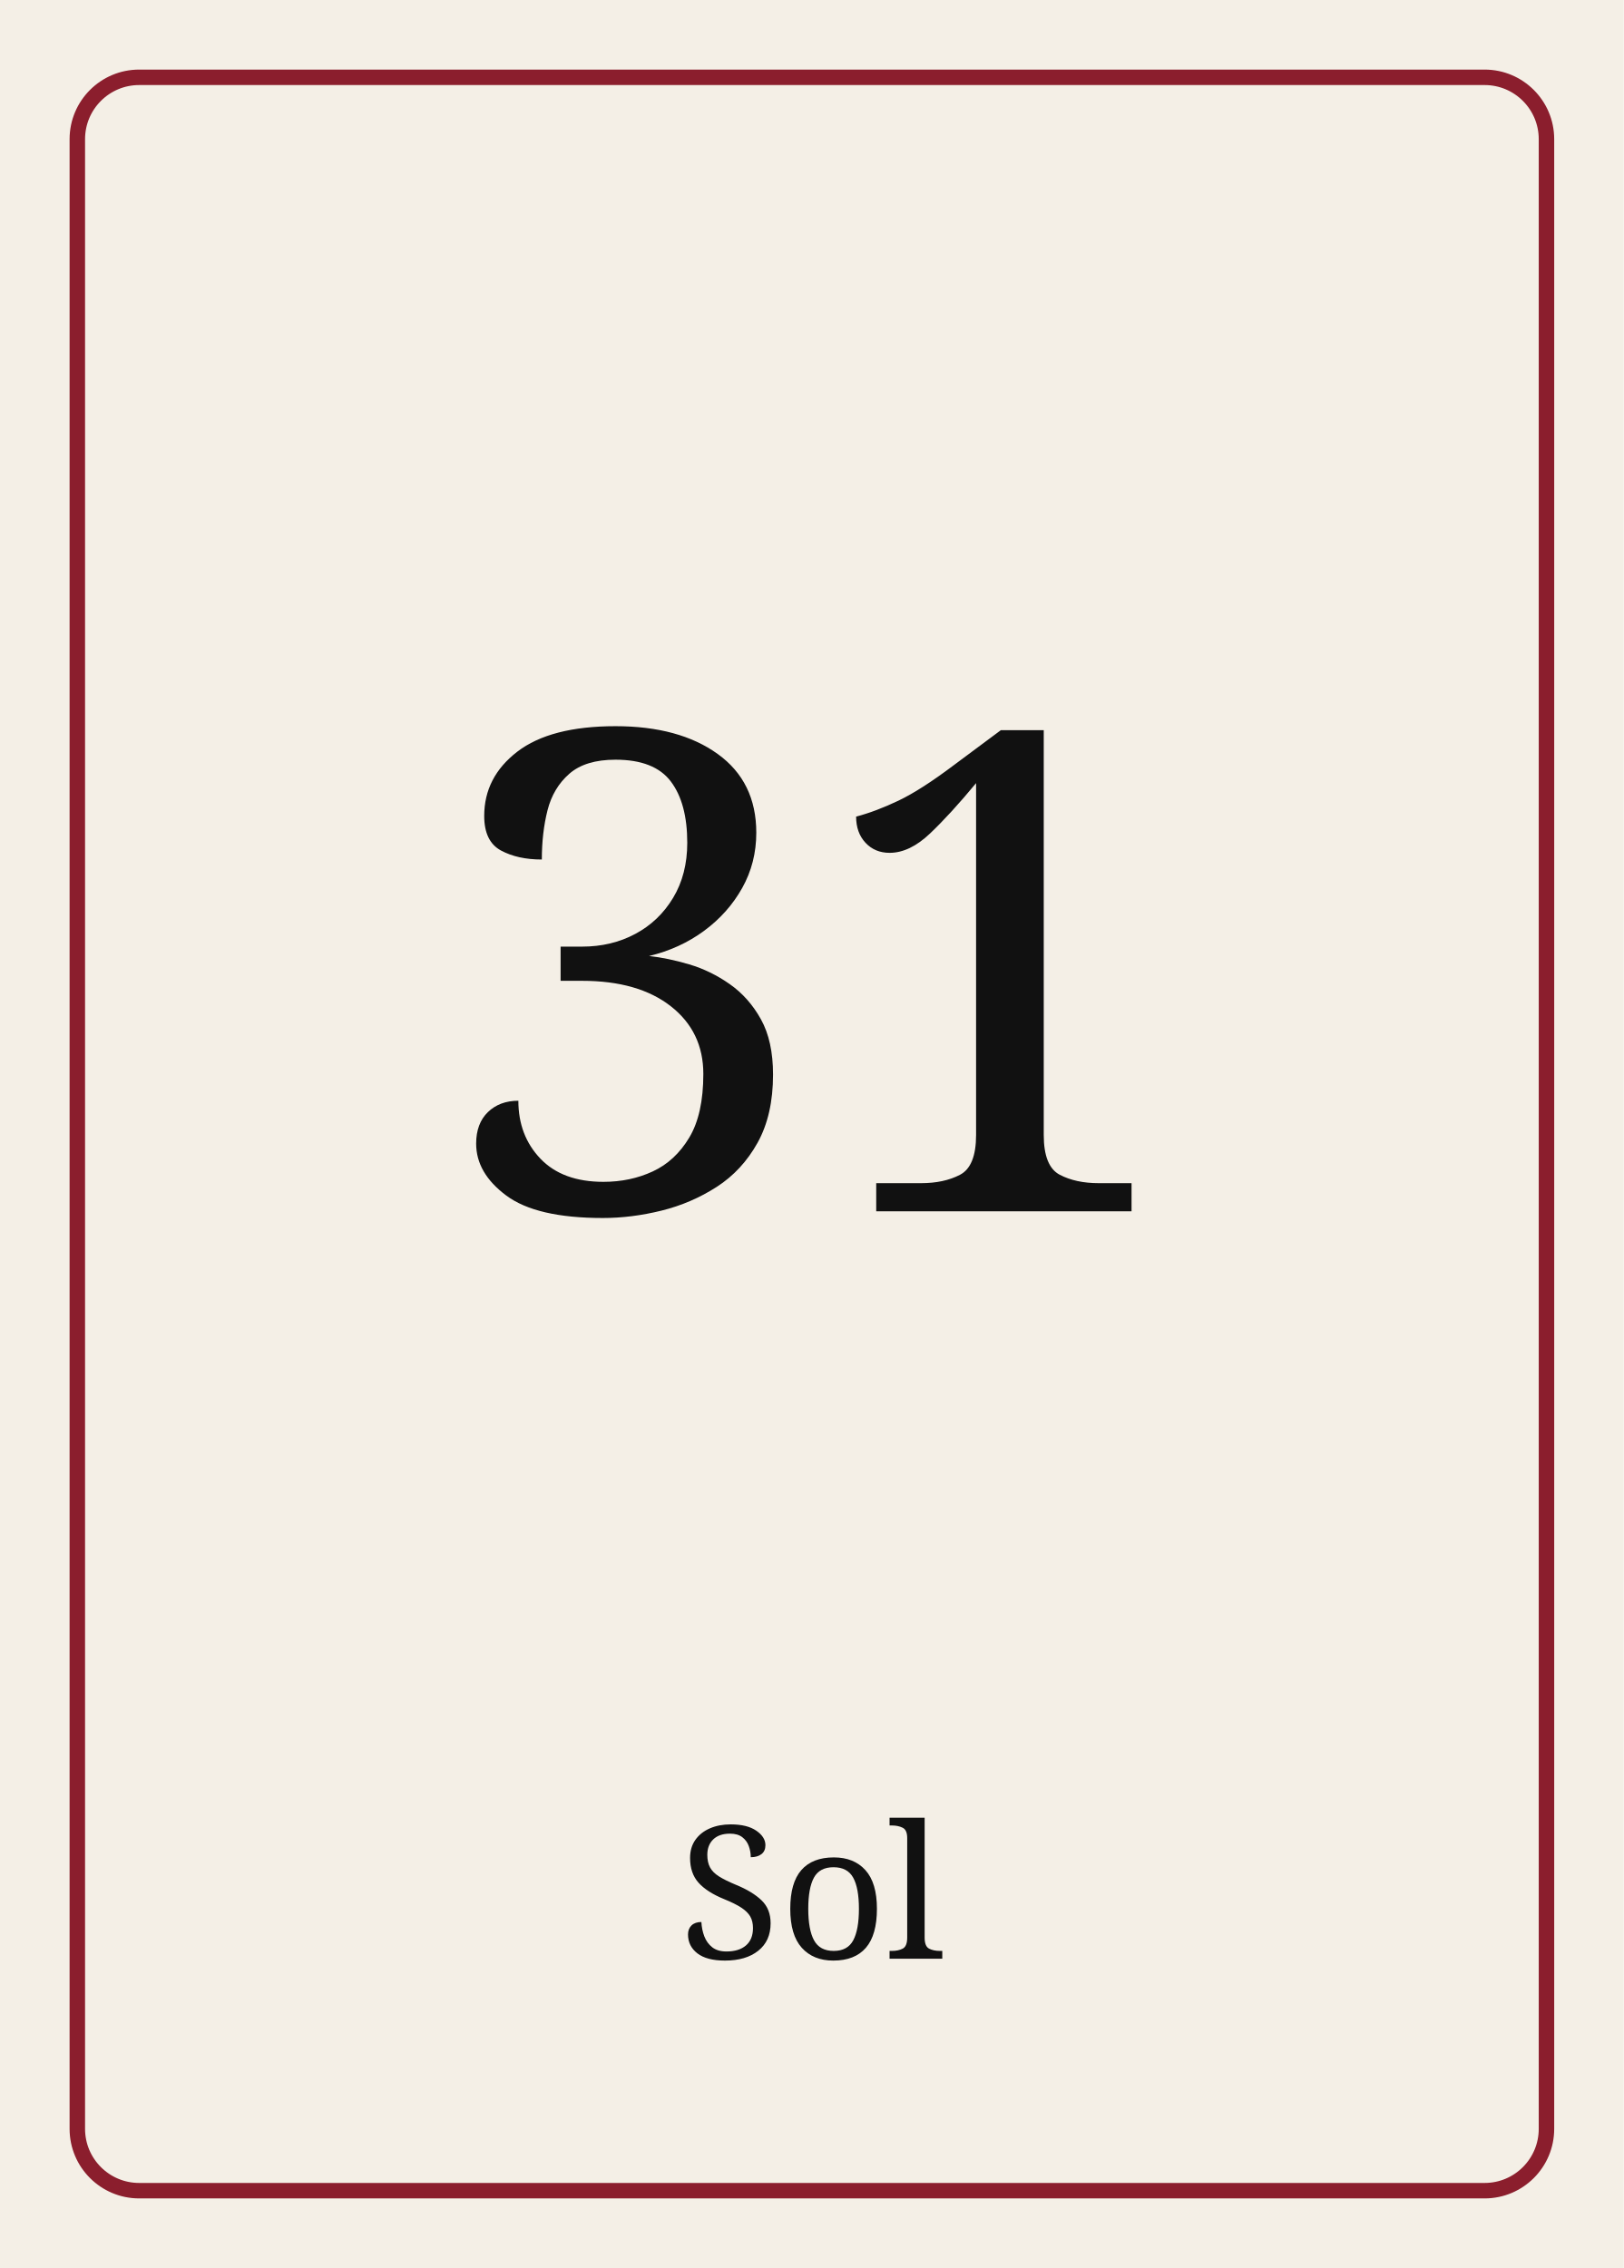
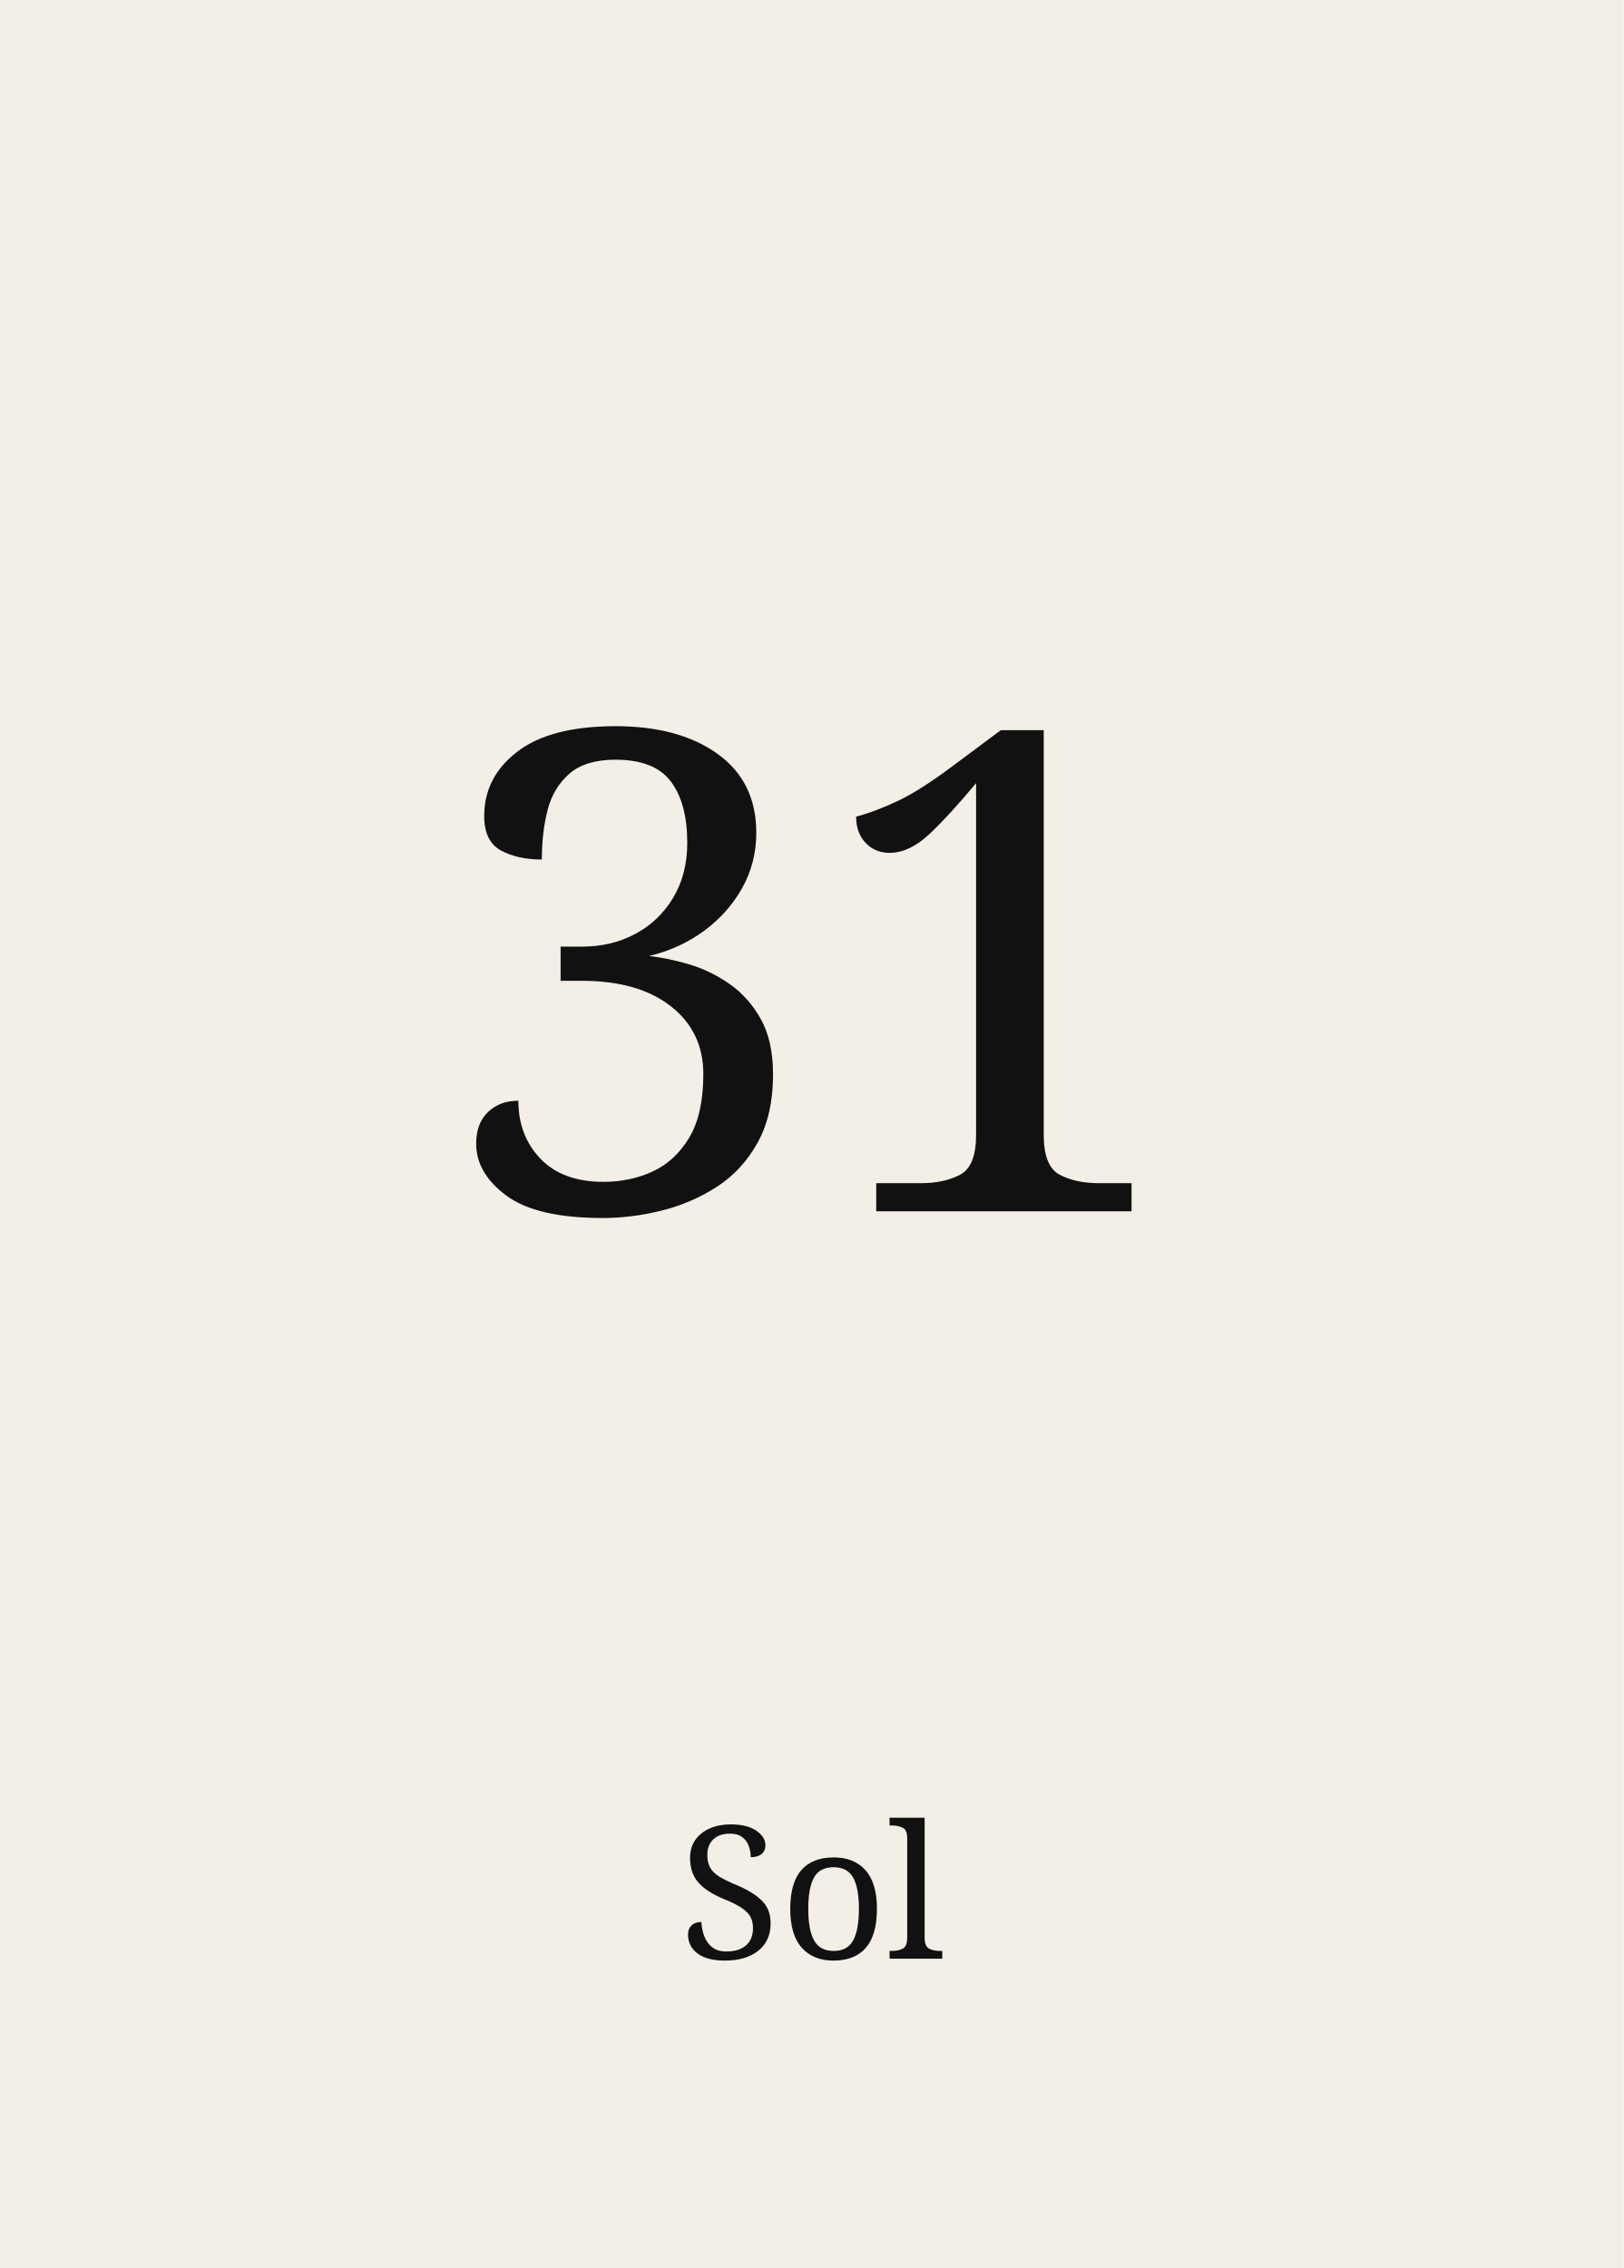
<svg xmlns="http://www.w3.org/2000/svg" width="630" height="880" viewBox="0 0 630 880">
  <rect width="630" height="880" fill="#f4efe6" />
-   <rect x="30" y="30" width="570" height="820" rx="24" fill="none" stroke="#8b1e2d" stroke-width="6" />
  <g font-family="Georgia, serif" fill="#111" text-anchor="middle">
    <text x="315" y="470" font-size="260">31</text>
    <text x="315" y="760" font-size="72">Sol</text>
  </g>
</svg>
